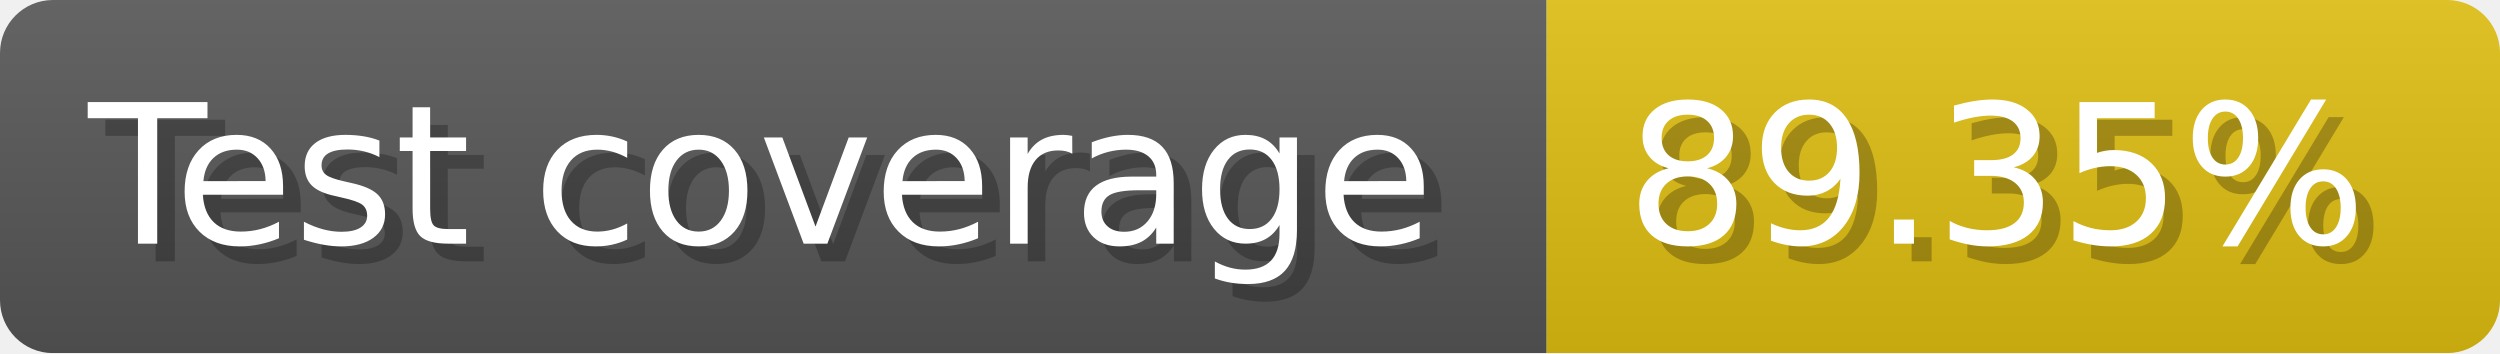
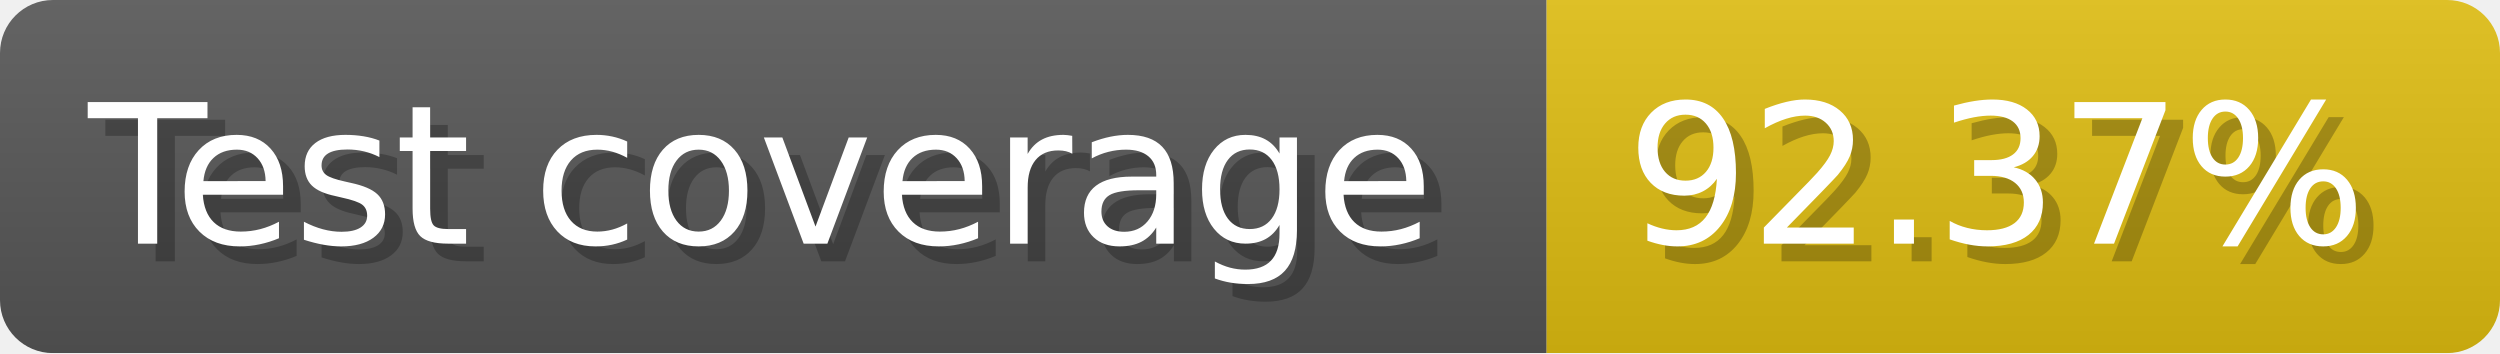
- <svg xmlns="http://www.w3.org/2000/svg" width="141.6" height="20" viewBox="0 0 1416 200" role="img" aria-label="Test coverage: 89.35%">
+ <svg xmlns="http://www.w3.org/2000/svg" width="141.6" height="20" viewBox="0 0 1416 200" role="img" aria-label="Test coverage: 92.37%">
  <linearGradient id="a" x2="0" y2="100%">
    <stop offset="0" stop-opacity=".1" stop-color="#EEE" />
    <stop offset="1" stop-opacity=".1" />
  </linearGradient>
  <mask id="m">
    <rect width="1416" height="200" rx="30" fill="#FFF" />
  </mask>
  <g mask="url(#m)">
    <rect width="876" height="200" fill="#555" />
    <rect width="540" height="200" fill="#DB1" x="876" />
    <rect width="1416" height="200" fill="url(#a)" />
  </g>
  <g aria-hidden="true" fill="#fff" text-anchor="start" font-family="Verdana,DejaVu Sans,sans-serif" font-size="110">
    <text x="60" y="148" textLength="776" fill="#000" opacity="0.25">Test coverage</text>
    <text x="50" y="138" textLength="776">Test coverage</text>
-     <text x="931" y="148" textLength="440" fill="#000" opacity="0.25">89.35%</text>
-     <text x="921" y="138" textLength="440">89.35%</text>
+     <text x="931" y="148" textLength="440" fill="#000" opacity="0.25">92.37%</text>
+     <text x="921" y="138" textLength="440">92.37%</text>
  </g>
</svg>
